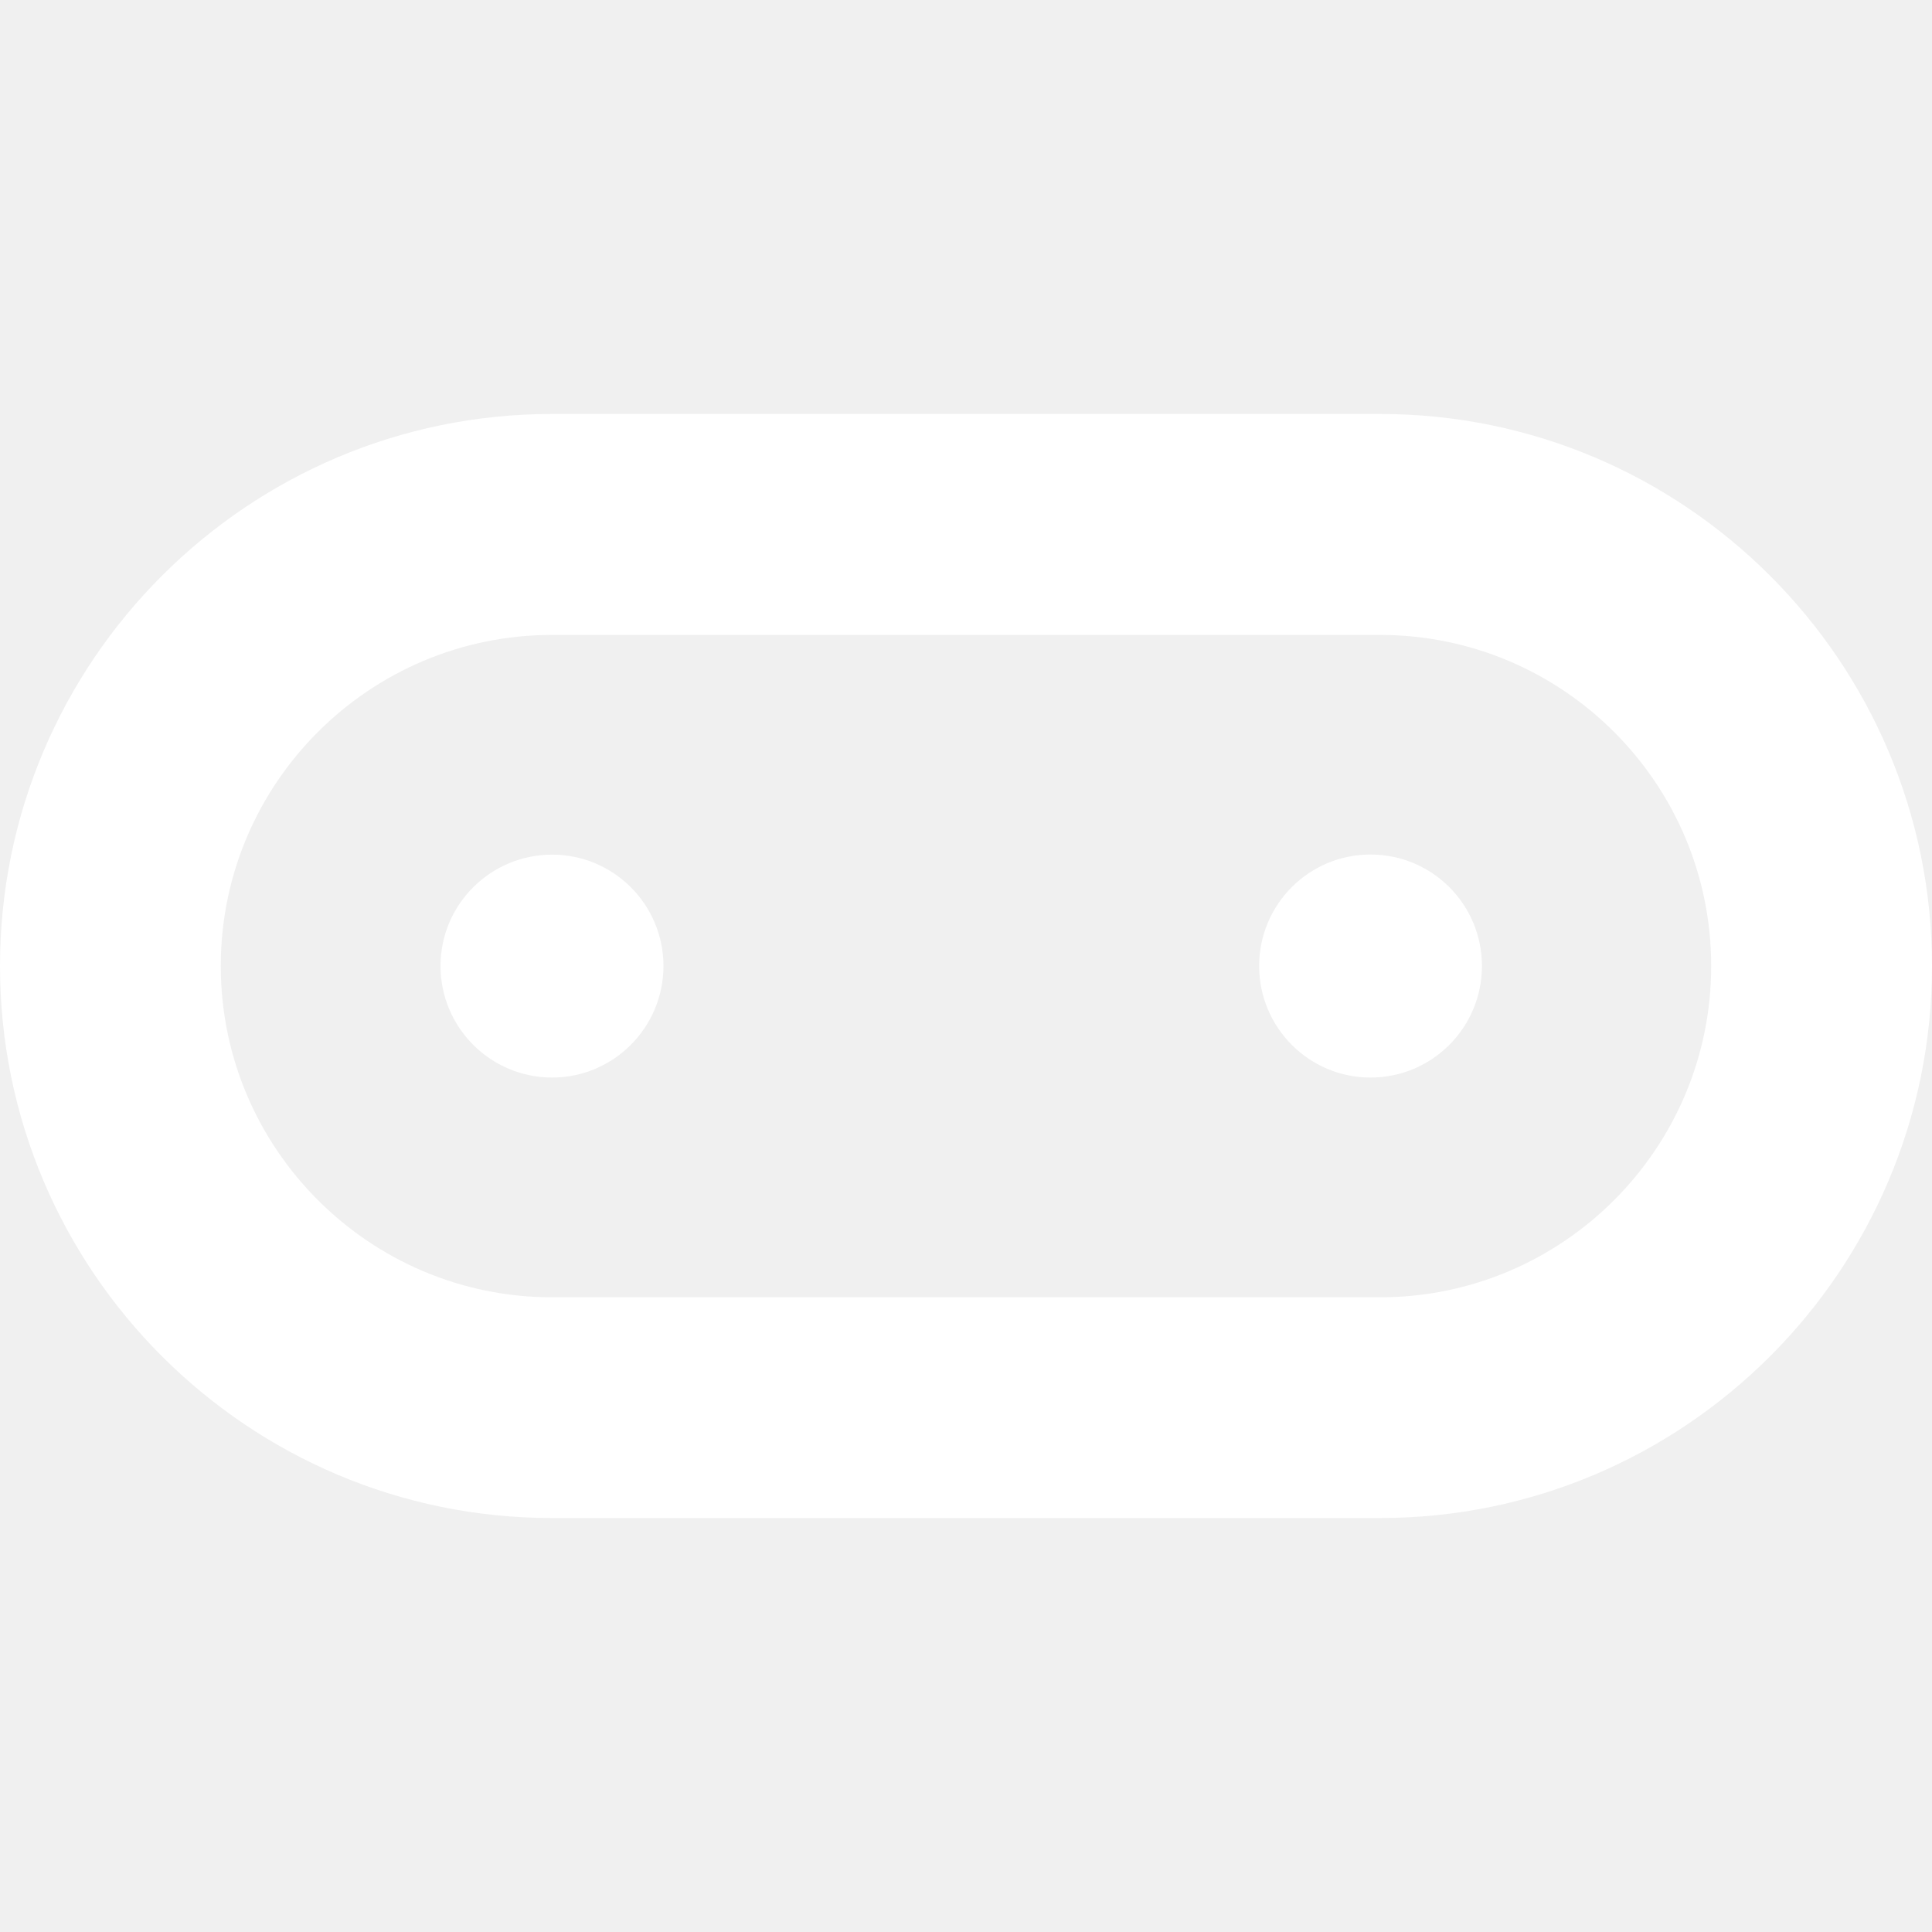
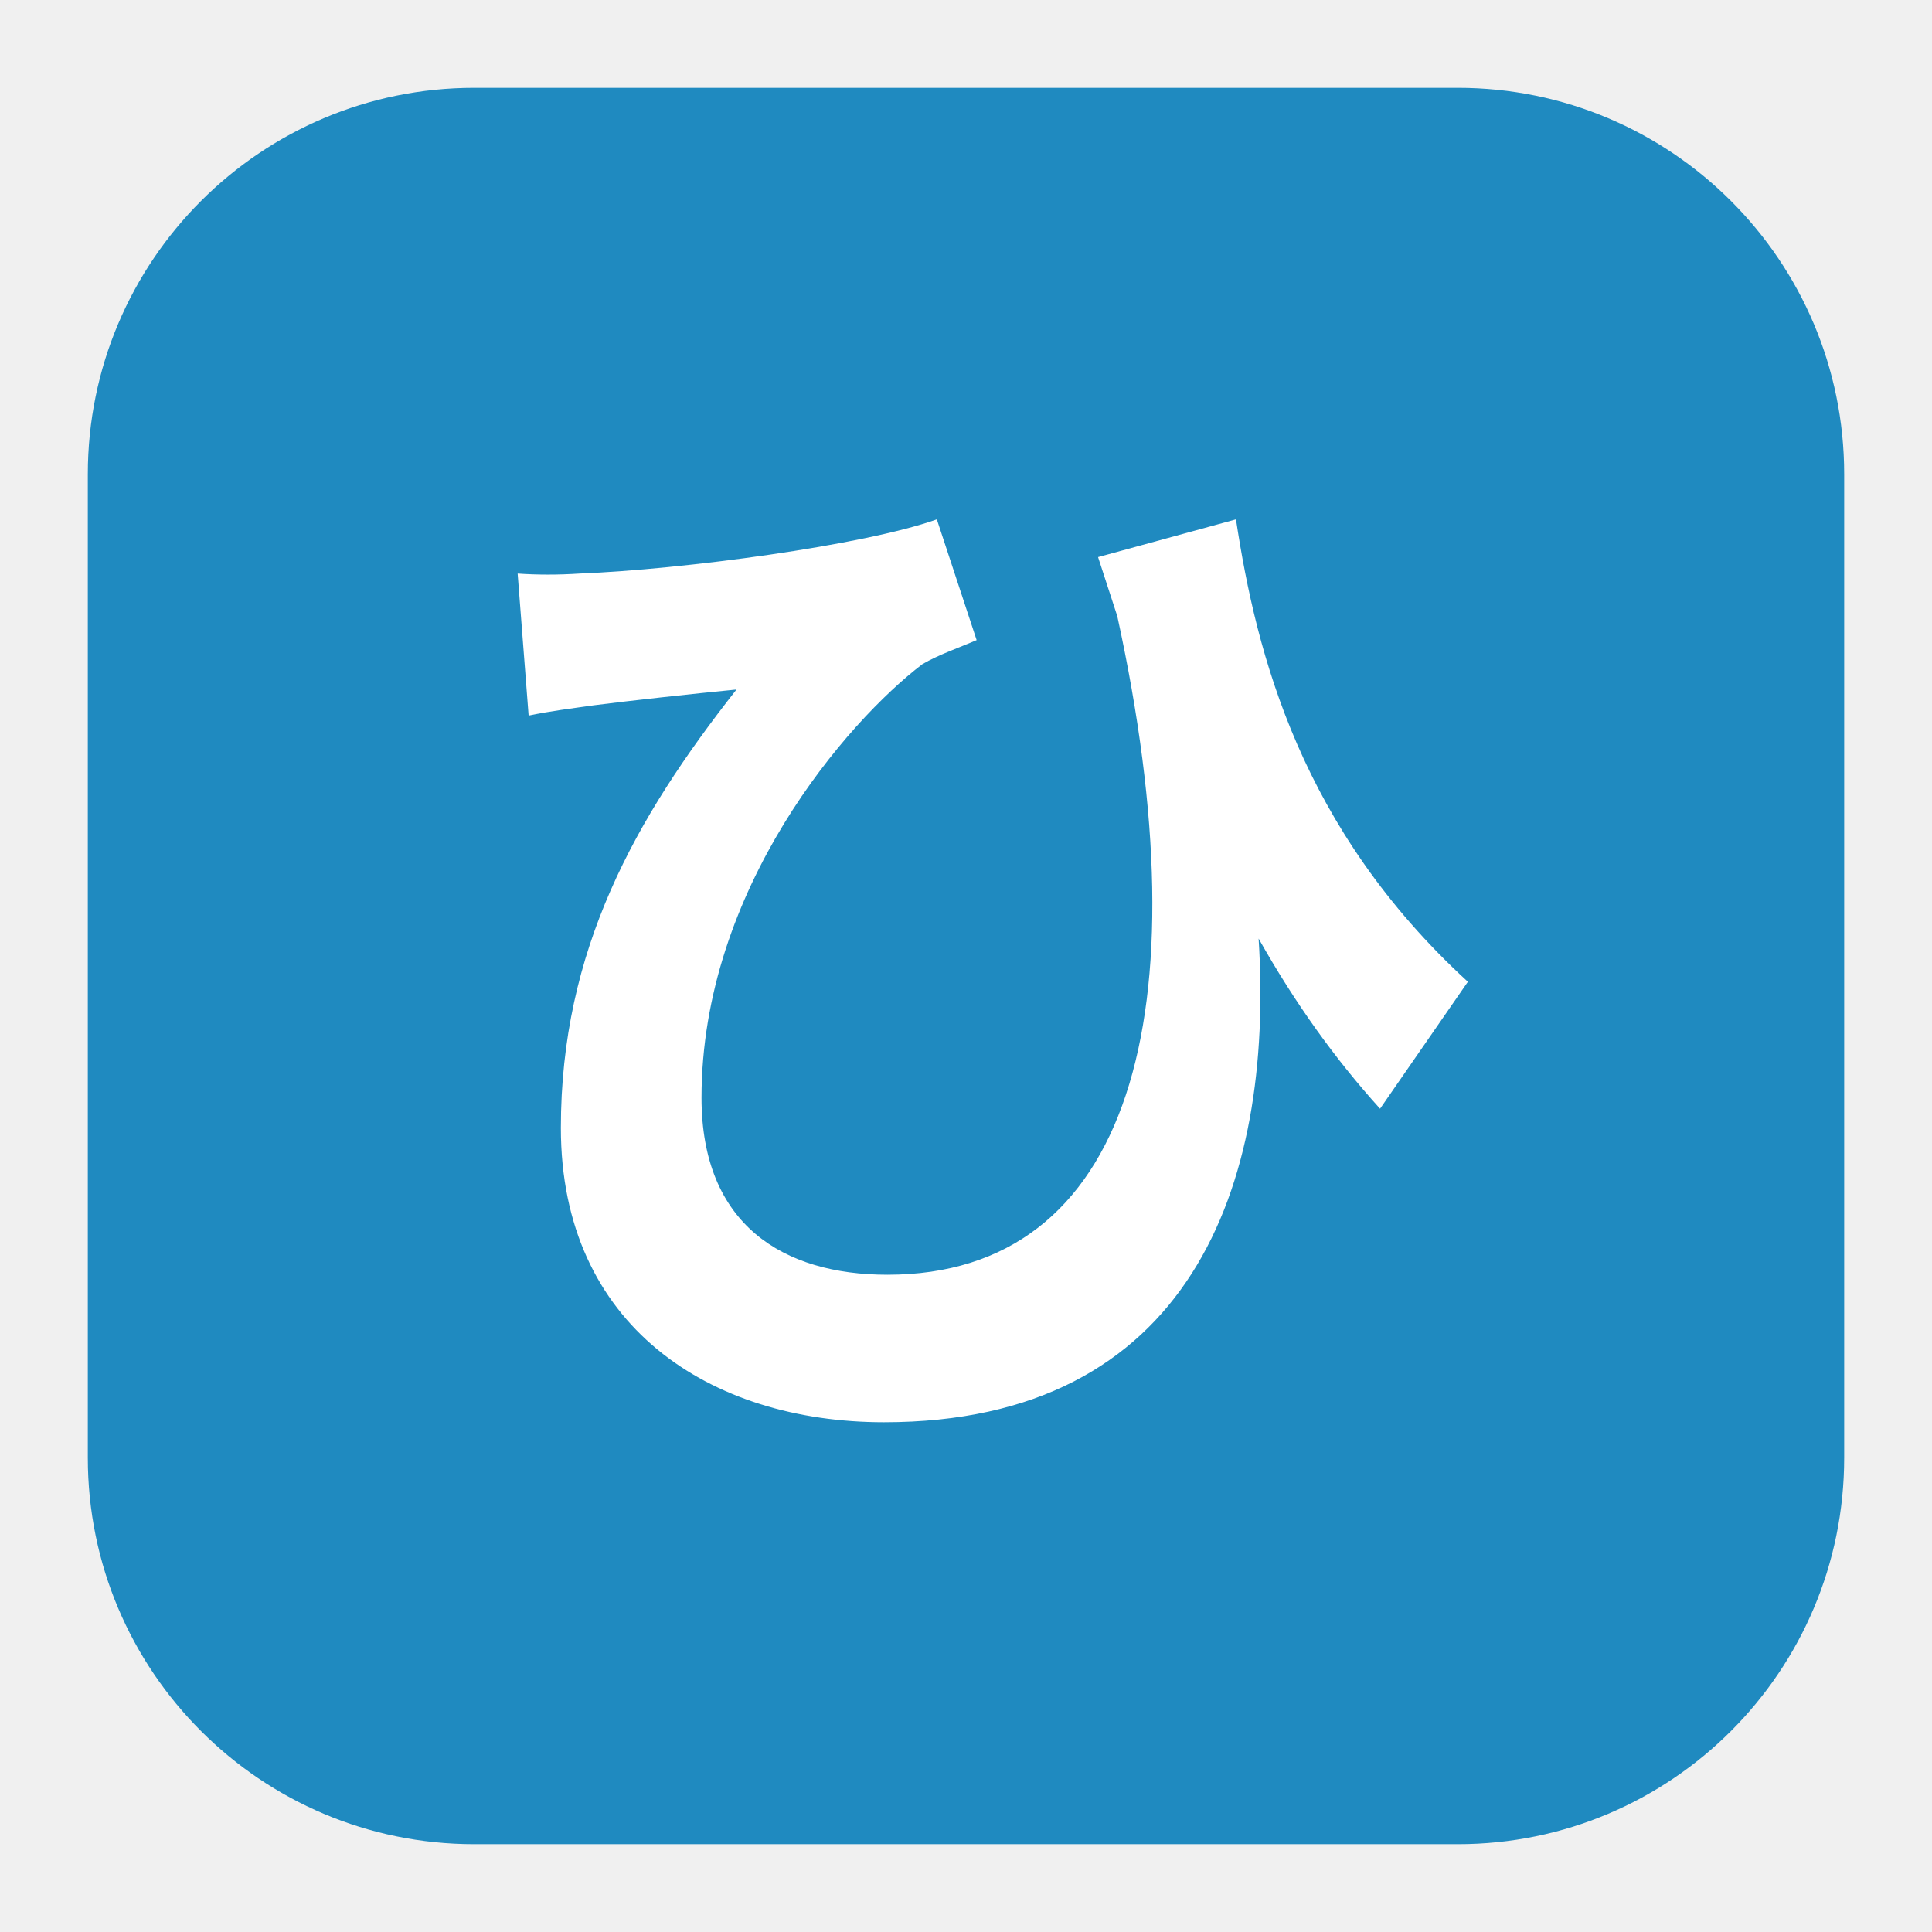
- <svg xmlns="http://www.w3.org/2000/svg" role="img" aria-labelledby="title  desc" xml:space="preserve" enable-background="new 0 0 280 32.755" height="52.672" width="52.672" version="1.1" id="svg2">
-   <rect id="backgroundrect" width="195.474" height="34.211" x="0" y="18.461" class="" style="fill:none;stroke:none" />
-   <defs id="defs35" />
-   <path class="" d="m 37.363,29.377 c -1.677,0 -3.035,-1.364 -3.035,-3.042 0,-1.678 1.357,-3.038 3.035,-3.038 1.684,0 3.039,1.36 3.039,3.038 0,1.678 -1.355,3.042 -3.039,3.042 M 15.052,23.3 c -1.677,0 -3.042,1.357 -3.042,3.035 0,1.678 1.363,3.042 3.042,3.042 1.674,0 3.036,-1.364 3.036,-3.042 0,-1.678 -1.363,-3.035 -3.036,-3.035 m -0.003,-5.99 22.576,0 c 4.979,0 9.027,4.047 9.027,9.027 0,4.979 -4.049,9.031 -9.027,9.031 l -22.576,0 c -4.977,0 -9.03,-4.053 -9.03,-9.031 C 6.018,21.357 10.072,17.31 15.049,17.31 m 22.576,24.076 c 8.299,0 15.047,-6.75 15.047,-15.049 0,-8.299 -6.748,-15.051 -15.047,-15.051 l -22.576,0 C 6.75,11.286 6.9250488e-7,18.038 6.9250488e-7,26.337 6.9250488e-7,34.636 6.75,41.386 15.049,41.386 l 22.576,0" id="path21" style="fill:#ffffff" />
+ <svg xmlns="http://www.w3.org/2000/svg" viewBox="0 0 44 44" width="44" height="44" role="img" aria-label="ひらがなエディタ">
+   <rect x="2" y="2" width="40" height="40" rx="8.8" fill="#1f8ac0" />
+   <text x="22.0" y="30.8" font-family="'Noto Sans CJK JP',sans-serif" font-size="24.8" font-weight="bold" fill="#ffffff" text-anchor="middle">ひ</text>
</svg>
